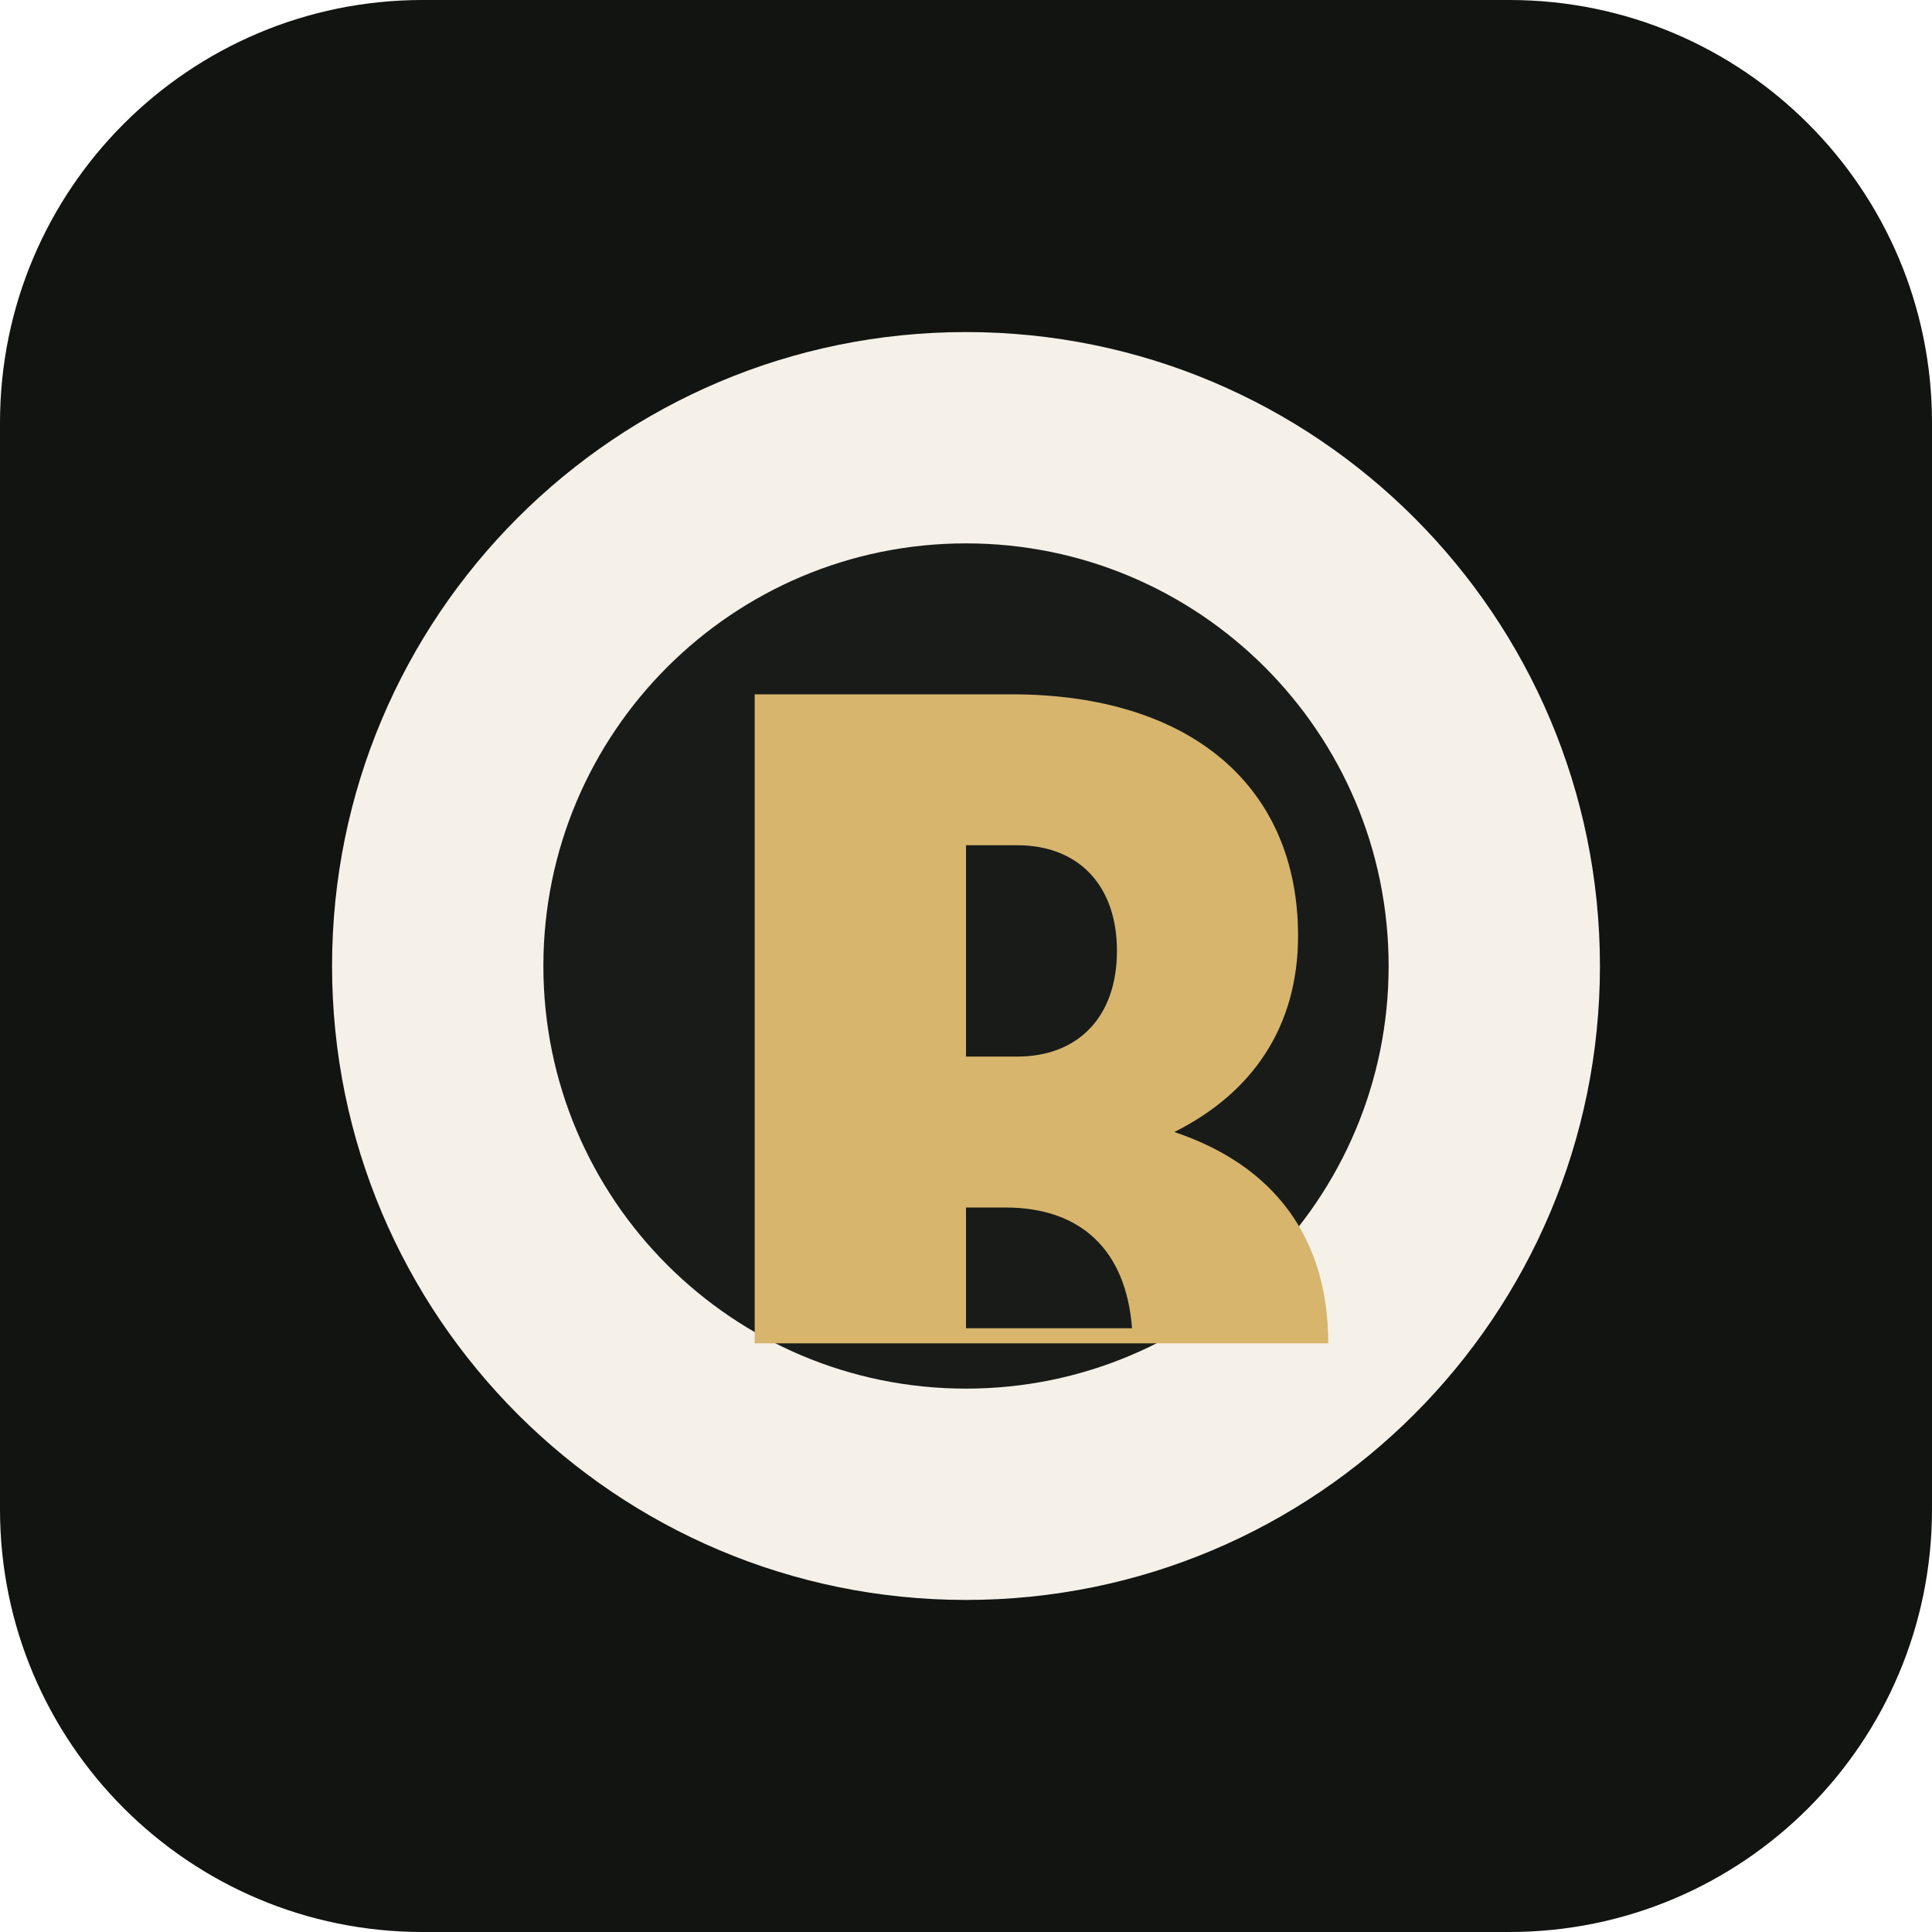
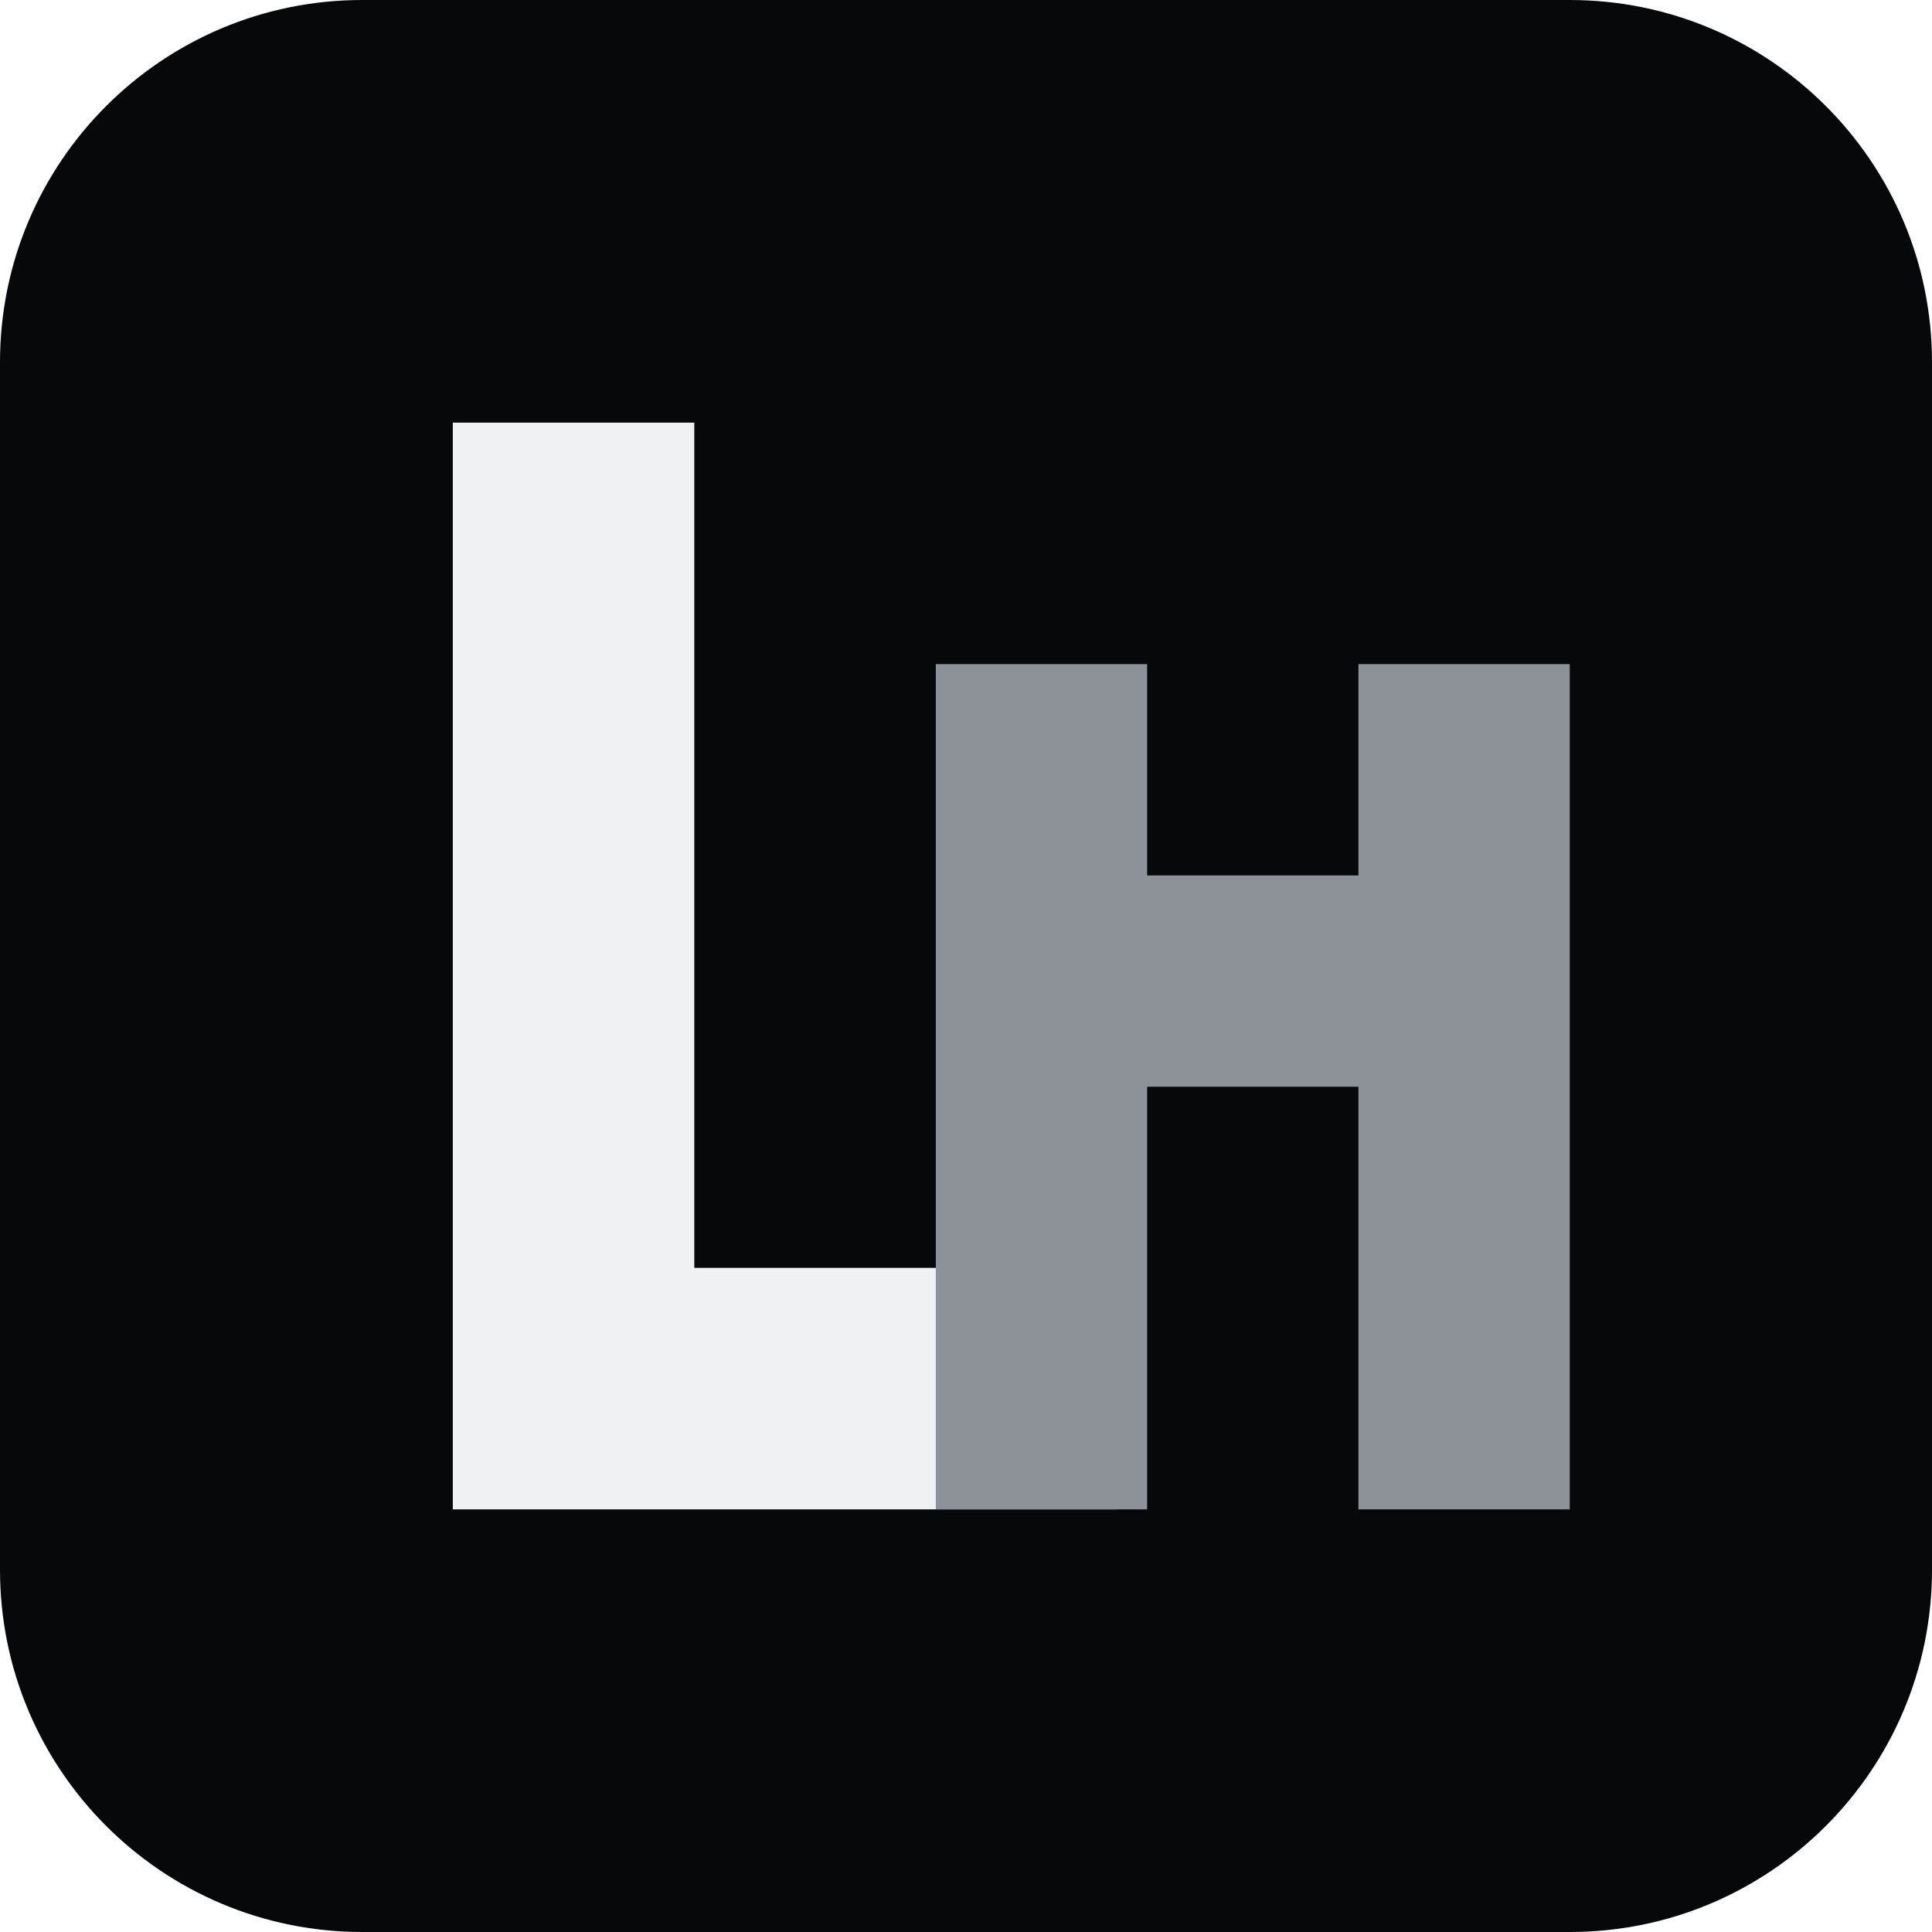
<svg xmlns="http://www.w3.org/2000/svg" viewBox="0 0 64 64">
-   <rect width="64" height="64" rx="14" fill="#111411" />
-   <circle cx="32" cy="32" r="21" fill="#f5f1e8" />
-   <circle cx="32" cy="32" r="14" fill="#181b18" />
-   <path d="M25 23h8.5c6 0 9.5 3.1 9.5 8 0 3-1.5 5.2-4.1 6.5 3.3 1.1 5.1 3.5 5.1 7H25V23zm7 5v7h1.7c2 0 3.3-1.3 3.3-3.5S35.7 28 33.7 28H32zm0 12v4h5.5c-.2-2.6-1.7-4-4.2-4H32z" fill="#d7b56d" />
+   <rect width="64" height="64" rx="12" fill="#070809" />
+   <path d="M15 14h8v28h14v8H15V14z" fill="#f0f1f2" />
+   <path d="M31 22h7v7h7v-7h7v28h-7V36h-7v14h-7V22z" fill="#8c9298" />
</svg>
